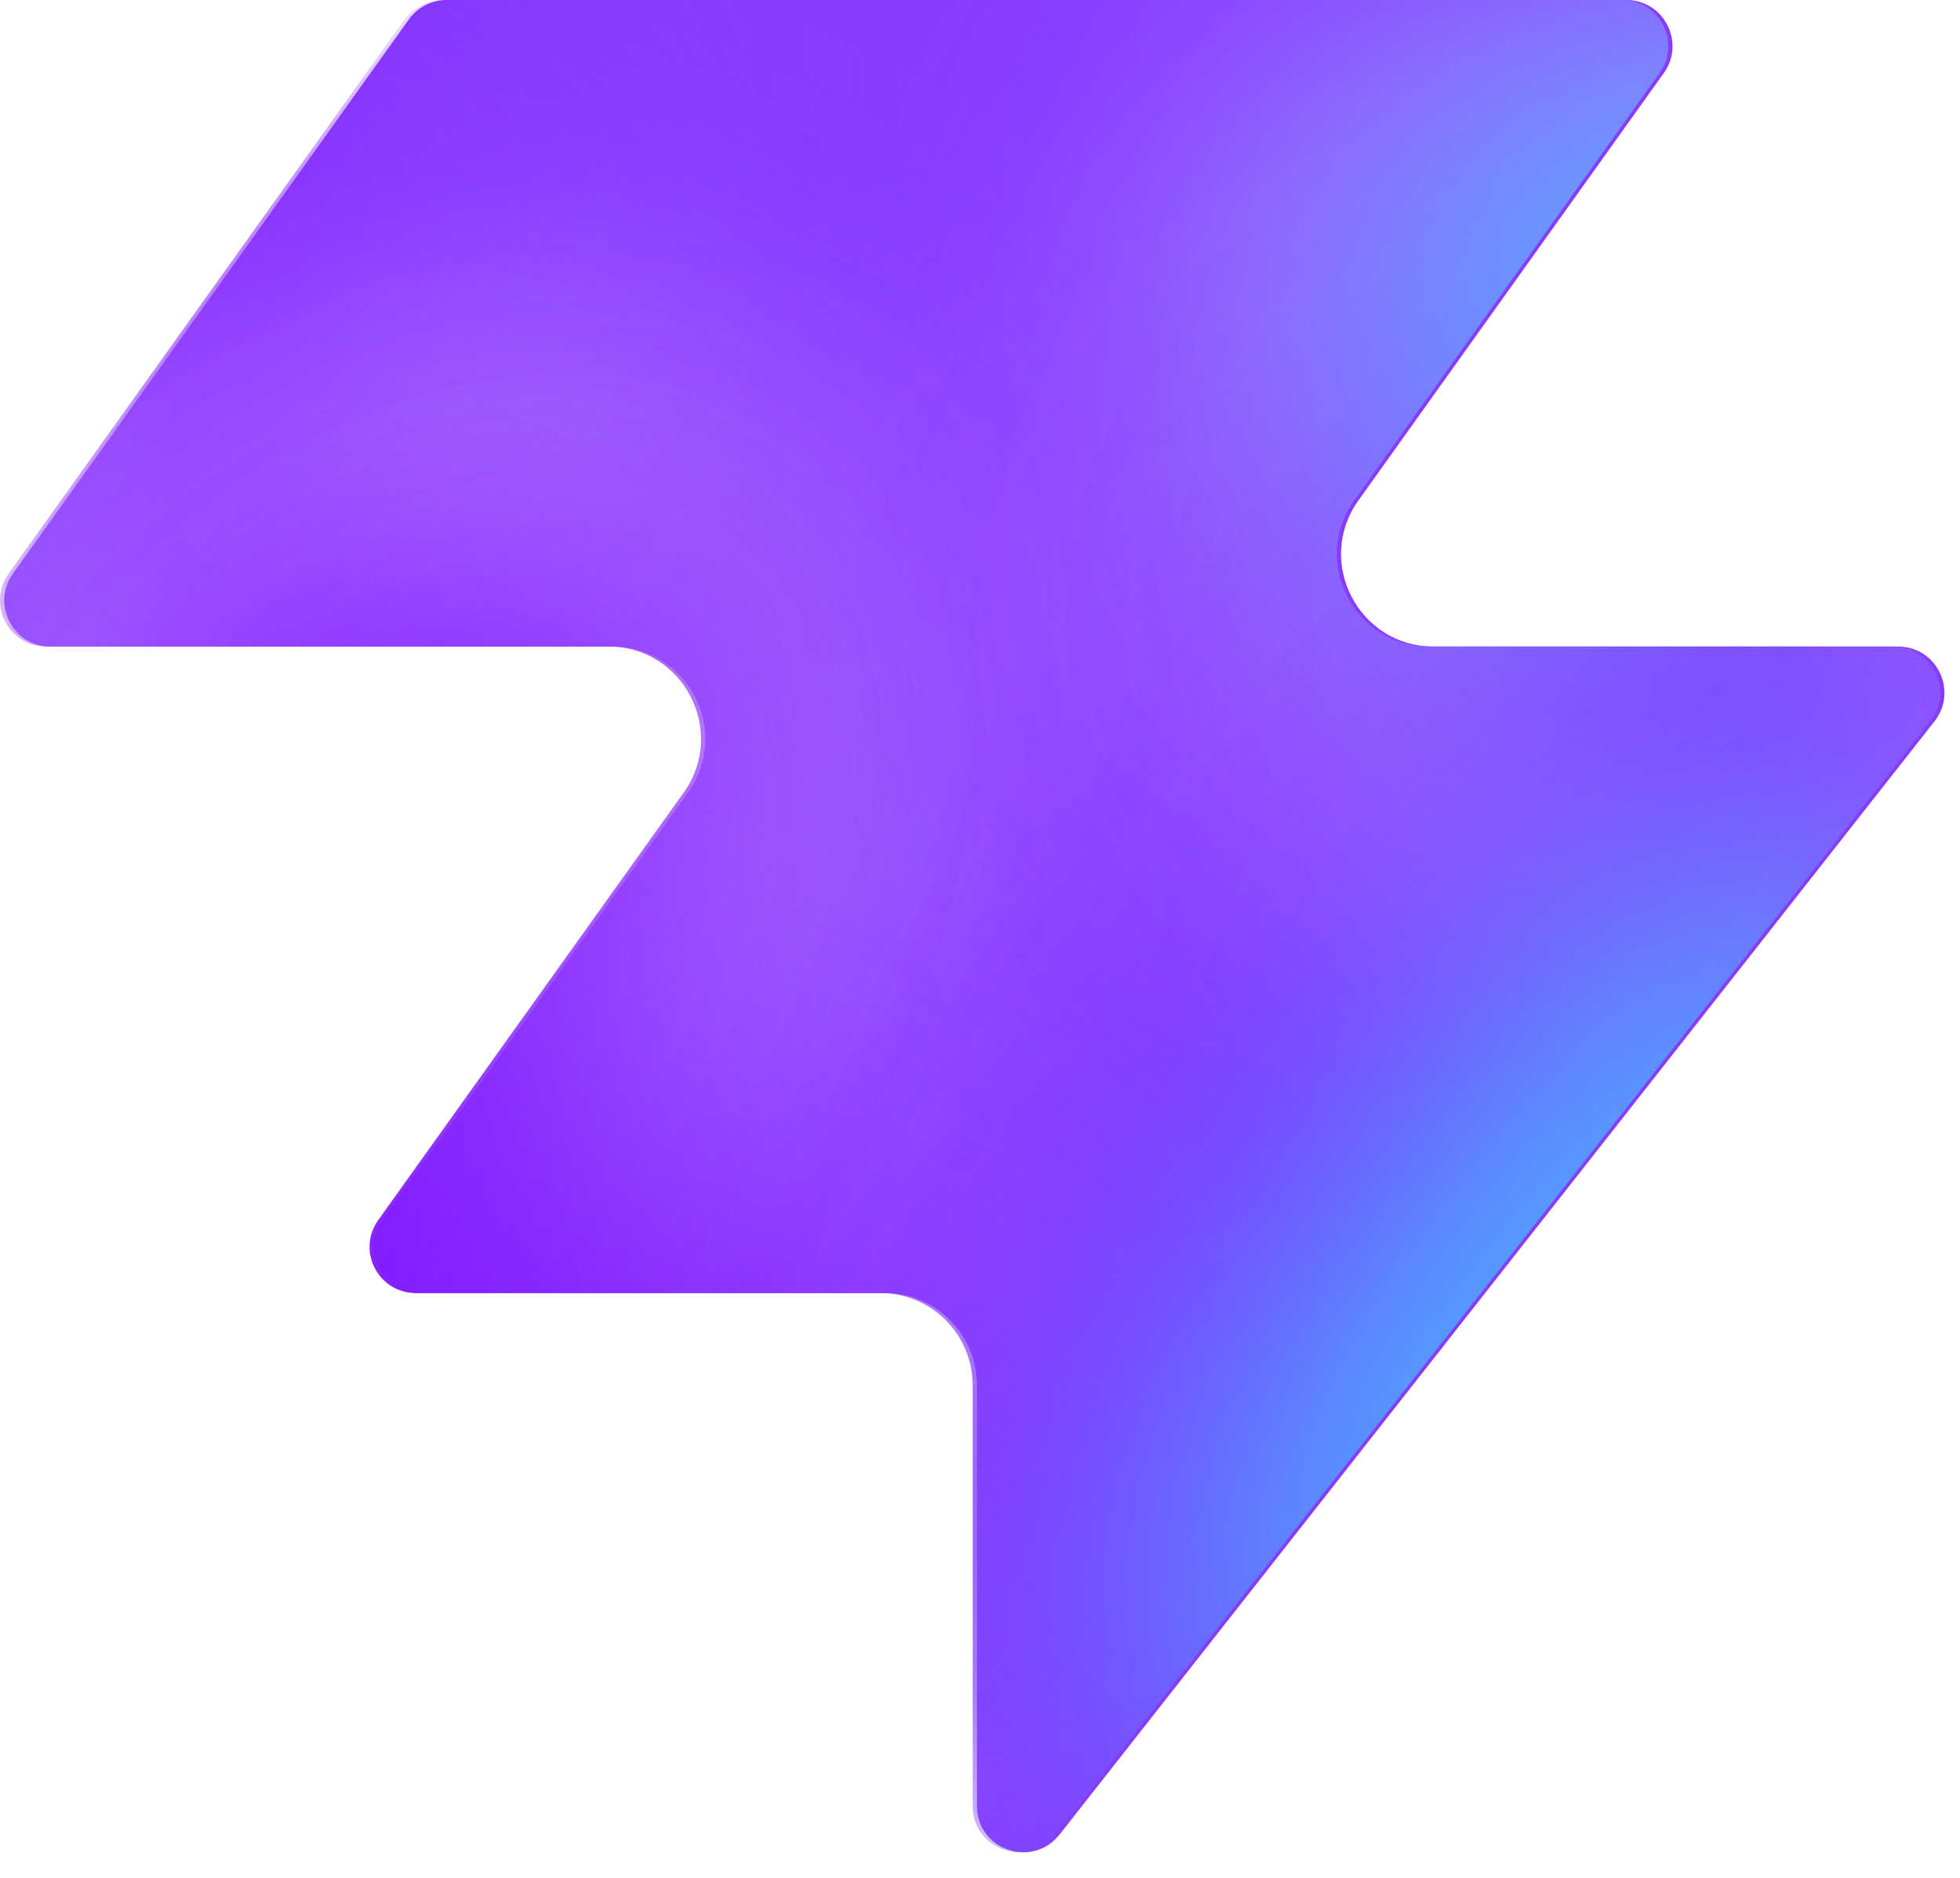
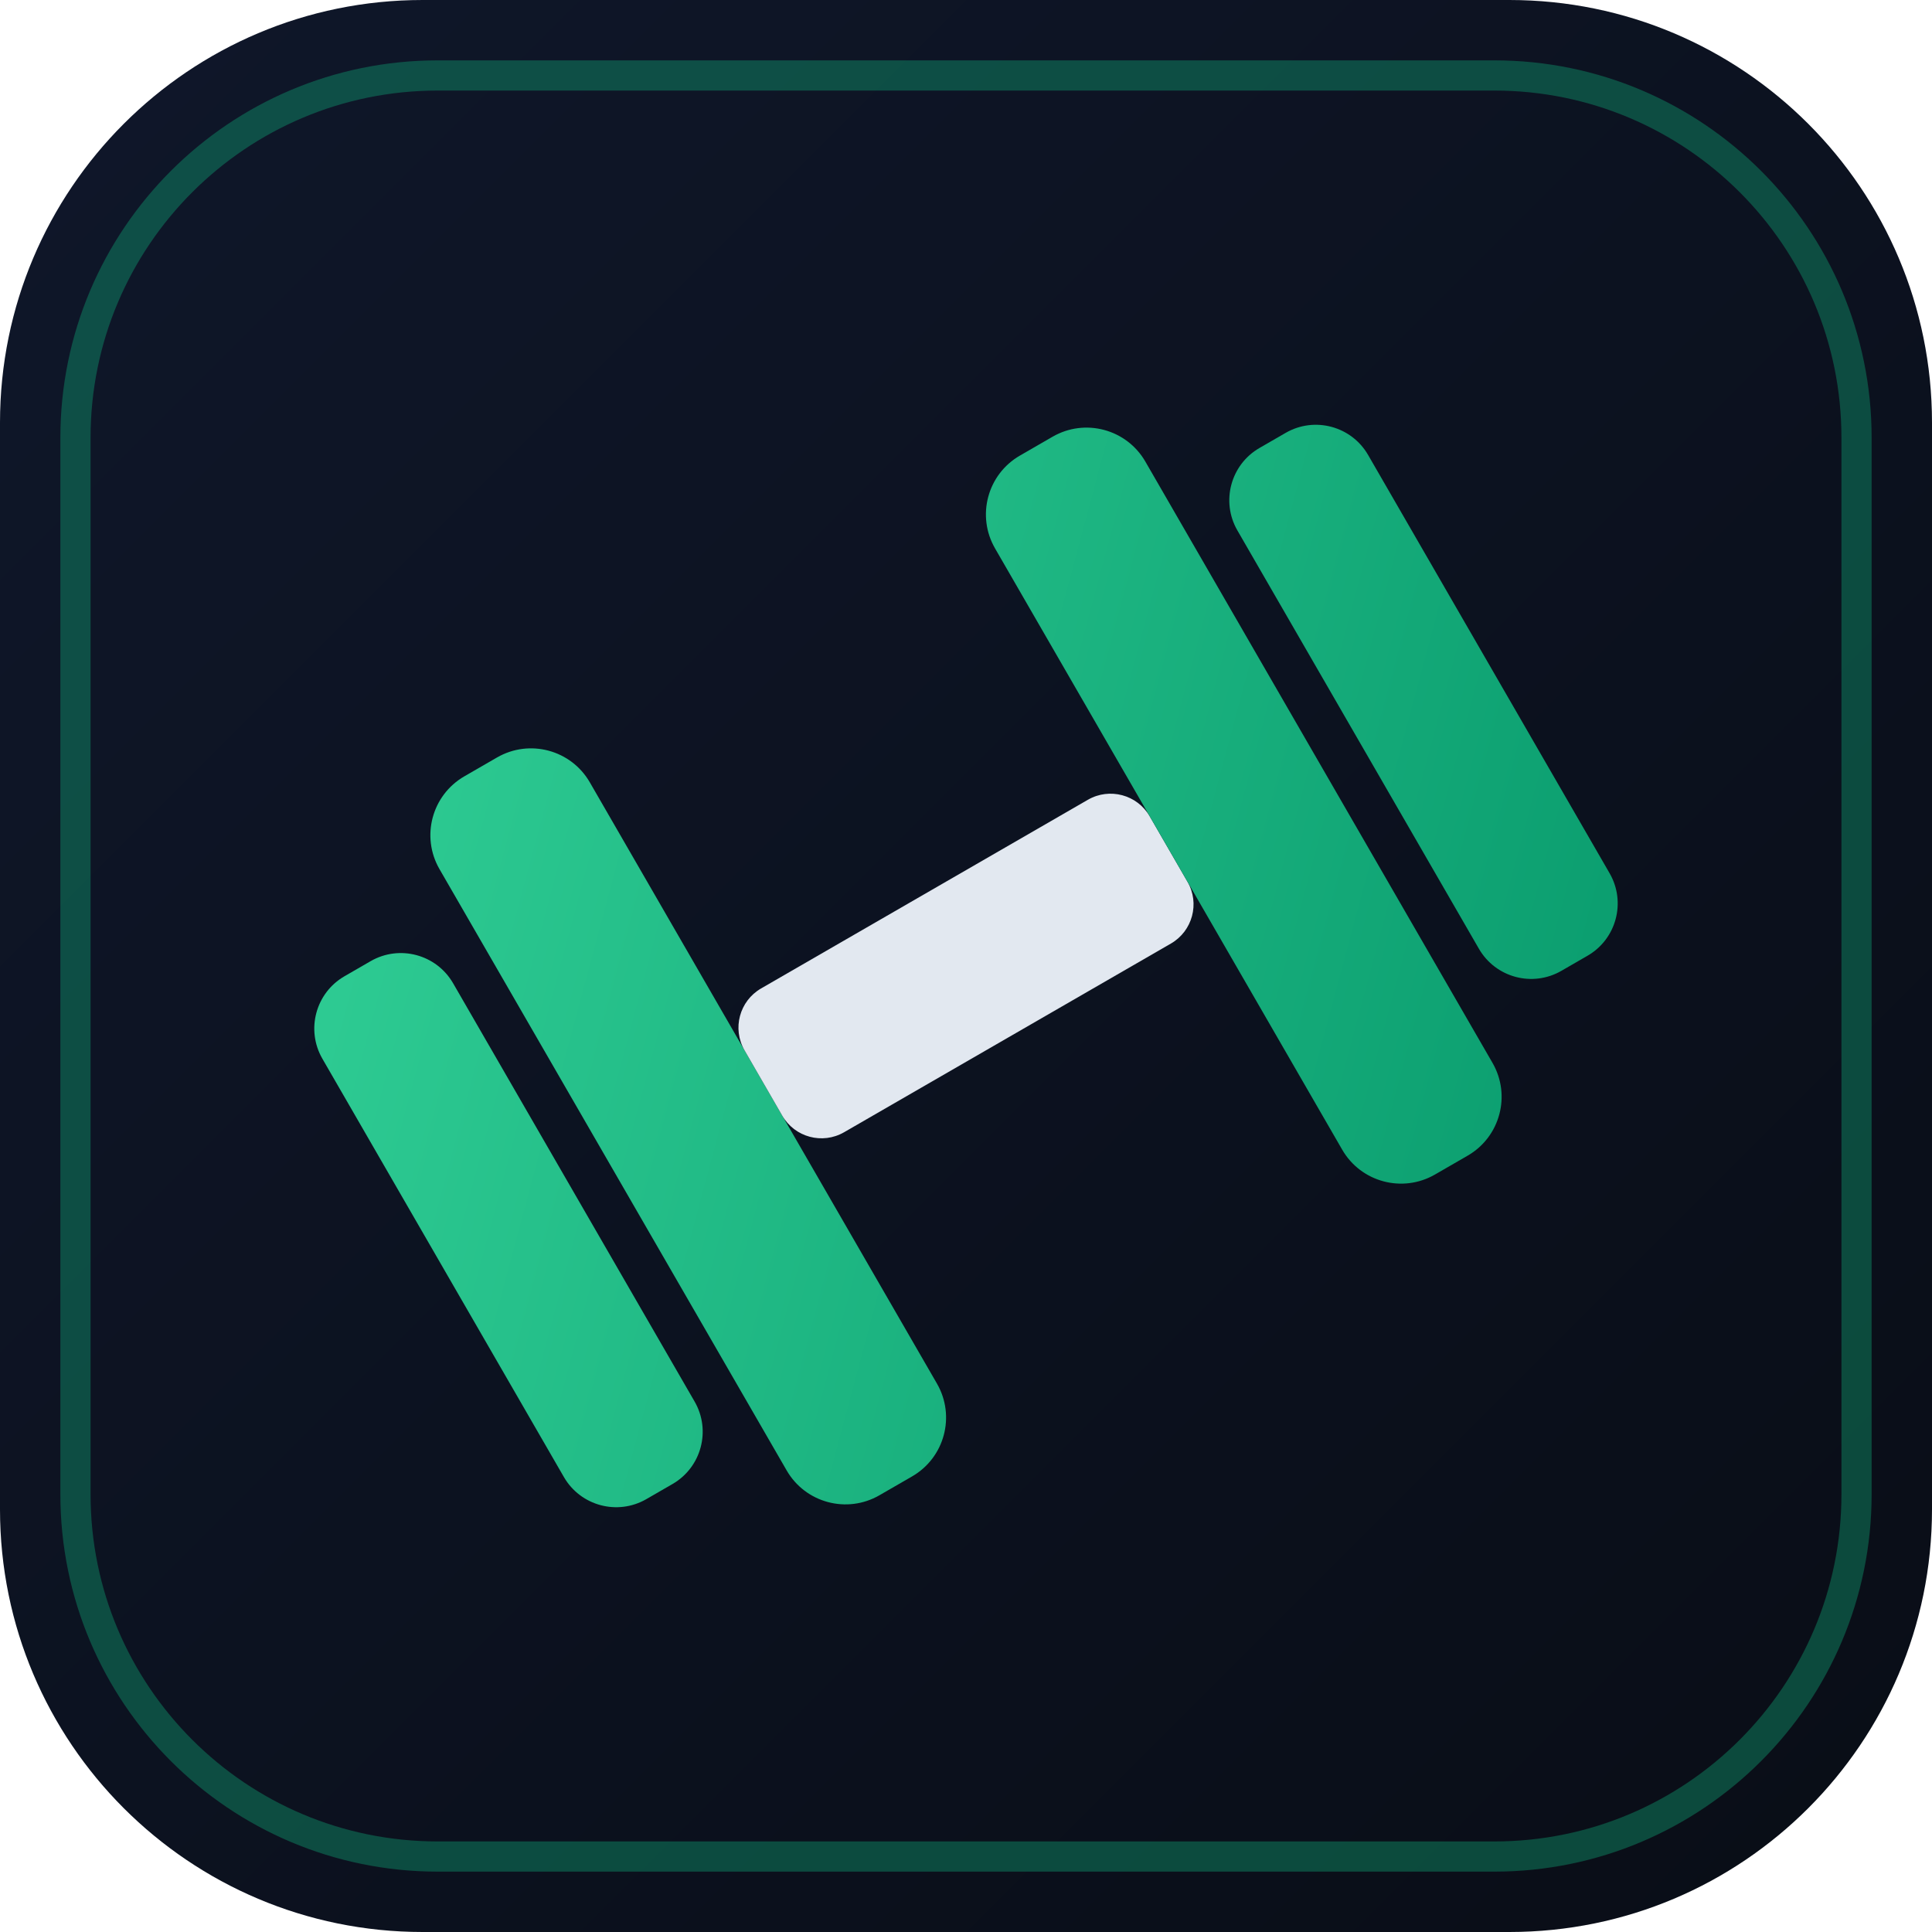
- <svg xmlns="http://www.w3.org/2000/svg" width="48" height="46" fill="none" viewBox="0 0 48 46">
-   <path fill="#863bff" d="M25.946 44.938c-.664.845-2.021.375-2.021-.698V33.937a2.26 2.26 0 0 0-2.262-2.262H10.287c-.92 0-1.456-1.04-.92-1.788l7.48-10.471c1.07-1.497 0-3.578-1.842-3.578H1.237c-.92 0-1.456-1.04-.92-1.788L10.013.474c.214-.297.556-.474.92-.474h28.894c.92 0 1.456 1.04.92 1.788l-7.48 10.471c-1.07 1.498 0 3.579 1.842 3.579h11.377c.943 0 1.473 1.088.89 1.83L25.947 44.94z" style="fill:#863bff;fill:color(display-p3 .525 .23 1);fill-opacity:1" />
-   <mask id="a" width="48" height="46" x="0" y="0" maskUnits="userSpaceOnUse" style="mask-type:alpha">
-     <path fill="#000" d="M25.842 44.938c-.664.844-2.021.375-2.021-.698V33.937a2.26 2.26 0 0 0-2.262-2.262H10.183c-.92 0-1.456-1.04-.92-1.788l7.48-10.471c1.07-1.498 0-3.579-1.842-3.579H1.133c-.92 0-1.456-1.04-.92-1.787L9.91.473c.214-.297.556-.474.92-.474h28.894c.92 0 1.456 1.04.92 1.788l-7.48 10.471c-1.07 1.498 0 3.578 1.842 3.578h11.377c.943 0 1.473 1.088.89 1.832L25.843 44.94z" style="fill:#000;fill-opacity:1" />
-   </mask>
-   <g mask="url(#a)">
-     <g filter="url(#b)">
-       <ellipse cx="5.508" cy="14.704" fill="#ede6ff" rx="5.508" ry="14.704" style="fill:#ede6ff;fill:color(display-p3 .927 .903 1);fill-opacity:1" transform="matrix(.00324 1 1 -.00324 -4.47 31.516)" />
-     </g>
-     <g filter="url(#c)">
-       <ellipse cx="10.399" cy="29.851" fill="#ede6ff" rx="10.399" ry="29.851" style="fill:#ede6ff;fill:color(display-p3 .927 .903 1);fill-opacity:1" transform="matrix(.00324 1 1 -.00324 -39.328 7.883)" />
-     </g>
-     <g filter="url(#d)">
-       <ellipse cx="5.508" cy="30.487" fill="#7e14ff" rx="5.508" ry="30.487" style="fill:#7e14ff;fill:color(display-p3 .492 .077 1);fill-opacity:1" transform="rotate(89.814 -25.913 -14.639)scale(1 -1)" />
-     </g>
-     <g filter="url(#e)">
-       <ellipse cx="5.508" cy="30.599" fill="#7e14ff" rx="5.508" ry="30.599" style="fill:#7e14ff;fill:color(display-p3 .492 .077 1);fill-opacity:1" transform="rotate(89.814 -32.644 -3.334)scale(1 -1)" />
-     </g>
-     <g filter="url(#f)">
-       <ellipse cx="5.508" cy="30.599" fill="#7e14ff" rx="5.508" ry="30.599" style="fill:#7e14ff;fill:color(display-p3 .492 .077 1);fill-opacity:1" transform="matrix(.00324 1 1 -.00324 -34.34 30.47)" />
-     </g>
-     <g filter="url(#g)">
-       <ellipse cx="14.072" cy="22.078" fill="#ede6ff" rx="14.072" ry="22.078" style="fill:#ede6ff;fill:color(display-p3 .927 .903 1);fill-opacity:1" transform="rotate(93.35 24.506 48.493)scale(-1 1)" />
-     </g>
-     <g filter="url(#h)">
-       <ellipse cx="3.47" cy="21.501" fill="#7e14ff" rx="3.47" ry="21.501" style="fill:#7e14ff;fill:color(display-p3 .492 .077 1);fill-opacity:1" transform="rotate(89.009 28.708 47.59)scale(-1 1)" />
-     </g>
-     <g filter="url(#i)">
-       <ellipse cx="3.47" cy="21.501" fill="#7e14ff" rx="3.47" ry="21.501" style="fill:#7e14ff;fill:color(display-p3 .492 .077 1);fill-opacity:1" transform="rotate(89.009 28.708 47.59)scale(-1 1)" />
-     </g>
-     <g filter="url(#j)">
-       <ellipse cx=".387" cy="8.972" fill="#7e14ff" rx="4.407" ry="29.108" style="fill:#7e14ff;fill:color(display-p3 .492 .077 1);fill-opacity:1" transform="rotate(39.51 .387 8.972)" />
-     </g>
-     <g filter="url(#k)">
-       <ellipse cx="47.523" cy="-6.092" fill="#7e14ff" rx="4.407" ry="29.108" style="fill:#7e14ff;fill:color(display-p3 .492 .077 1);fill-opacity:1" transform="rotate(37.892 47.523 -6.092)" />
-     </g>
-     <g filter="url(#l)">
-       <ellipse cx="41.412" cy="6.333" fill="#47bfff" rx="5.971" ry="9.665" style="fill:#47bfff;fill:color(display-p3 .28 .748 1);fill-opacity:1" transform="rotate(37.892 41.412 6.333)" />
-     </g>
-     <g filter="url(#m)">
-       <ellipse cx="-1.879" cy="38.332" fill="#7e14ff" rx="4.407" ry="29.108" style="fill:#7e14ff;fill:color(display-p3 .492 .077 1);fill-opacity:1" transform="rotate(37.892 -1.88 38.332)" />
-     </g>
-     <g filter="url(#n)">
-       <ellipse cx="-1.879" cy="38.332" fill="#7e14ff" rx="4.407" ry="29.108" style="fill:#7e14ff;fill:color(display-p3 .492 .077 1);fill-opacity:1" transform="rotate(37.892 -1.88 38.332)" />
-     </g>
-     <g filter="url(#o)">
-       <ellipse cx="35.651" cy="29.907" fill="#7e14ff" rx="4.407" ry="29.108" style="fill:#7e14ff;fill:color(display-p3 .492 .077 1);fill-opacity:1" transform="rotate(37.892 35.651 29.907)" />
-     </g>
-     <g filter="url(#p)">
-       <ellipse cx="38.418" cy="32.4" fill="#47bfff" rx="5.971" ry="15.297" style="fill:#47bfff;fill:color(display-p3 .28 .748 1);fill-opacity:1" transform="rotate(37.892 38.418 32.4)" />
-     </g>
+ <svg xmlns="http://www.w3.org/2000/svg" viewBox="0 0 512 512" fill="none">
+   <defs>
+     <linearGradient id="bg" x1="0" y1="0" x2="512" y2="512" gradientUnits="userSpaceOnUse">
+       <stop offset="0%" stop-color="#0f172a" />
+       <stop offset="100%" stop-color="#090d16" />
+     </linearGradient>
+     <linearGradient id="accent" x1="96" y1="96" x2="416" y2="416" gradientUnits="userSpaceOnUse">
+       <stop offset="0%" stop-color="#34d399" />
+       <stop offset="100%" stop-color="#059669" />
+     </linearGradient>
+   </defs>
+   <rect width="512" height="512" rx="112" fill="url(#bg)" />
+   <rect x="20" y="20" width="472" height="472" rx="96" stroke="#10b981" stroke-opacity="0.35" stroke-width="8" />
+   <g transform="translate(256 256) rotate(-30) translate(-256 -256)">
+     <rect x="96" y="176" width="40" height="160" rx="16" fill="url(#accent)" />
+     <rect x="148" y="146" width="46" height="220" rx="18" fill="url(#accent)" />
+     <rect x="194" y="234" width="124" height="44" rx="12" fill="#e2e8f0" />
+     <rect x="318" y="146" width="46" height="220" rx="18" fill="url(#accent)" />
+     <rect x="376" y="176" width="40" height="160" rx="16" fill="url(#accent)" />
  </g>
-   <defs>
-     <filter id="b" width="60.045" height="41.654" x="-19.77" y="16.149" color-interpolation-filters="sRGB" filterUnits="userSpaceOnUse">
-       <feFlood flood-opacity="0" result="BackgroundImageFix" />
-       <feBlend in="SourceGraphic" in2="BackgroundImageFix" result="shape" />
-       <feGaussianBlur result="effect1_foregroundBlur_2002_17158" stdDeviation="7.659" />
-     </filter>
-     <filter id="c" width="90.34" height="51.437" x="-54.613" y="-7.533" color-interpolation-filters="sRGB" filterUnits="userSpaceOnUse">
-       <feFlood flood-opacity="0" result="BackgroundImageFix" />
-       <feBlend in="SourceGraphic" in2="BackgroundImageFix" result="shape" />
-       <feGaussianBlur result="effect1_foregroundBlur_2002_17158" stdDeviation="7.659" />
-     </filter>
-     <filter id="d" width="79.355" height="29.4" x="-49.64" y="2.03" color-interpolation-filters="sRGB" filterUnits="userSpaceOnUse">
-       <feFlood flood-opacity="0" result="BackgroundImageFix" />
-       <feBlend in="SourceGraphic" in2="BackgroundImageFix" result="shape" />
-       <feGaussianBlur result="effect1_foregroundBlur_2002_17158" stdDeviation="4.596" />
-     </filter>
-     <filter id="e" width="79.579" height="29.4" x="-45.045" y="20.029" color-interpolation-filters="sRGB" filterUnits="userSpaceOnUse">
-       <feFlood flood-opacity="0" result="BackgroundImageFix" />
-       <feBlend in="SourceGraphic" in2="BackgroundImageFix" result="shape" />
-       <feGaussianBlur result="effect1_foregroundBlur_2002_17158" stdDeviation="4.596" />
-     </filter>
-     <filter id="f" width="79.579" height="29.4" x="-43.513" y="21.178" color-interpolation-filters="sRGB" filterUnits="userSpaceOnUse">
-       <feFlood flood-opacity="0" result="BackgroundImageFix" />
-       <feBlend in="SourceGraphic" in2="BackgroundImageFix" result="shape" />
-       <feGaussianBlur result="effect1_foregroundBlur_2002_17158" stdDeviation="4.596" />
-     </filter>
-     <filter id="g" width="74.749" height="58.852" x="15.756" y="-17.901" color-interpolation-filters="sRGB" filterUnits="userSpaceOnUse">
-       <feFlood flood-opacity="0" result="BackgroundImageFix" />
-       <feBlend in="SourceGraphic" in2="BackgroundImageFix" result="shape" />
-       <feGaussianBlur result="effect1_foregroundBlur_2002_17158" stdDeviation="7.659" />
-     </filter>
-     <filter id="h" width="61.377" height="25.362" x="23.548" y="2.284" color-interpolation-filters="sRGB" filterUnits="userSpaceOnUse">
-       <feFlood flood-opacity="0" result="BackgroundImageFix" />
-       <feBlend in="SourceGraphic" in2="BackgroundImageFix" result="shape" />
-       <feGaussianBlur result="effect1_foregroundBlur_2002_17158" stdDeviation="4.596" />
-     </filter>
-     <filter id="i" width="61.377" height="25.362" x="23.548" y="2.284" color-interpolation-filters="sRGB" filterUnits="userSpaceOnUse">
-       <feFlood flood-opacity="0" result="BackgroundImageFix" />
-       <feBlend in="SourceGraphic" in2="BackgroundImageFix" result="shape" />
-       <feGaussianBlur result="effect1_foregroundBlur_2002_17158" stdDeviation="4.596" />
-     </filter>
-     <filter id="j" width="56.045" height="63.649" x="-27.636" y="-22.853" color-interpolation-filters="sRGB" filterUnits="userSpaceOnUse">
-       <feFlood flood-opacity="0" result="BackgroundImageFix" />
-       <feBlend in="SourceGraphic" in2="BackgroundImageFix" result="shape" />
-       <feGaussianBlur result="effect1_foregroundBlur_2002_17158" stdDeviation="4.596" />
-     </filter>
-     <filter id="k" width="54.814" height="64.646" x="20.116" y="-38.415" color-interpolation-filters="sRGB" filterUnits="userSpaceOnUse">
-       <feFlood flood-opacity="0" result="BackgroundImageFix" />
-       <feBlend in="SourceGraphic" in2="BackgroundImageFix" result="shape" />
-       <feGaussianBlur result="effect1_foregroundBlur_2002_17158" stdDeviation="4.596" />
-     </filter>
-     <filter id="l" width="33.541" height="35.313" x="24.641" y="-11.323" color-interpolation-filters="sRGB" filterUnits="userSpaceOnUse">
-       <feFlood flood-opacity="0" result="BackgroundImageFix" />
-       <feBlend in="SourceGraphic" in2="BackgroundImageFix" result="shape" />
-       <feGaussianBlur result="effect1_foregroundBlur_2002_17158" stdDeviation="4.596" />
-     </filter>
-     <filter id="m" width="54.814" height="64.646" x="-29.286" y="6.009" color-interpolation-filters="sRGB" filterUnits="userSpaceOnUse">
-       <feFlood flood-opacity="0" result="BackgroundImageFix" />
-       <feBlend in="SourceGraphic" in2="BackgroundImageFix" result="shape" />
-       <feGaussianBlur result="effect1_foregroundBlur_2002_17158" stdDeviation="4.596" />
-     </filter>
-     <filter id="n" width="54.814" height="64.646" x="-29.286" y="6.009" color-interpolation-filters="sRGB" filterUnits="userSpaceOnUse">
-       <feFlood flood-opacity="0" result="BackgroundImageFix" />
-       <feBlend in="SourceGraphic" in2="BackgroundImageFix" result="shape" />
-       <feGaussianBlur result="effect1_foregroundBlur_2002_17158" stdDeviation="4.596" />
-     </filter>
-     <filter id="o" width="54.814" height="64.646" x="8.244" y="-2.416" color-interpolation-filters="sRGB" filterUnits="userSpaceOnUse">
-       <feFlood flood-opacity="0" result="BackgroundImageFix" />
-       <feBlend in="SourceGraphic" in2="BackgroundImageFix" result="shape" />
-       <feGaussianBlur result="effect1_foregroundBlur_2002_17158" stdDeviation="4.596" />
-     </filter>
-     <filter id="p" width="39.409" height="43.623" x="18.713" y="10.588" color-interpolation-filters="sRGB" filterUnits="userSpaceOnUse">
-       <feFlood flood-opacity="0" result="BackgroundImageFix" />
-       <feBlend in="SourceGraphic" in2="BackgroundImageFix" result="shape" />
-       <feGaussianBlur result="effect1_foregroundBlur_2002_17158" stdDeviation="4.596" />
-     </filter>
-   </defs>
</svg>
